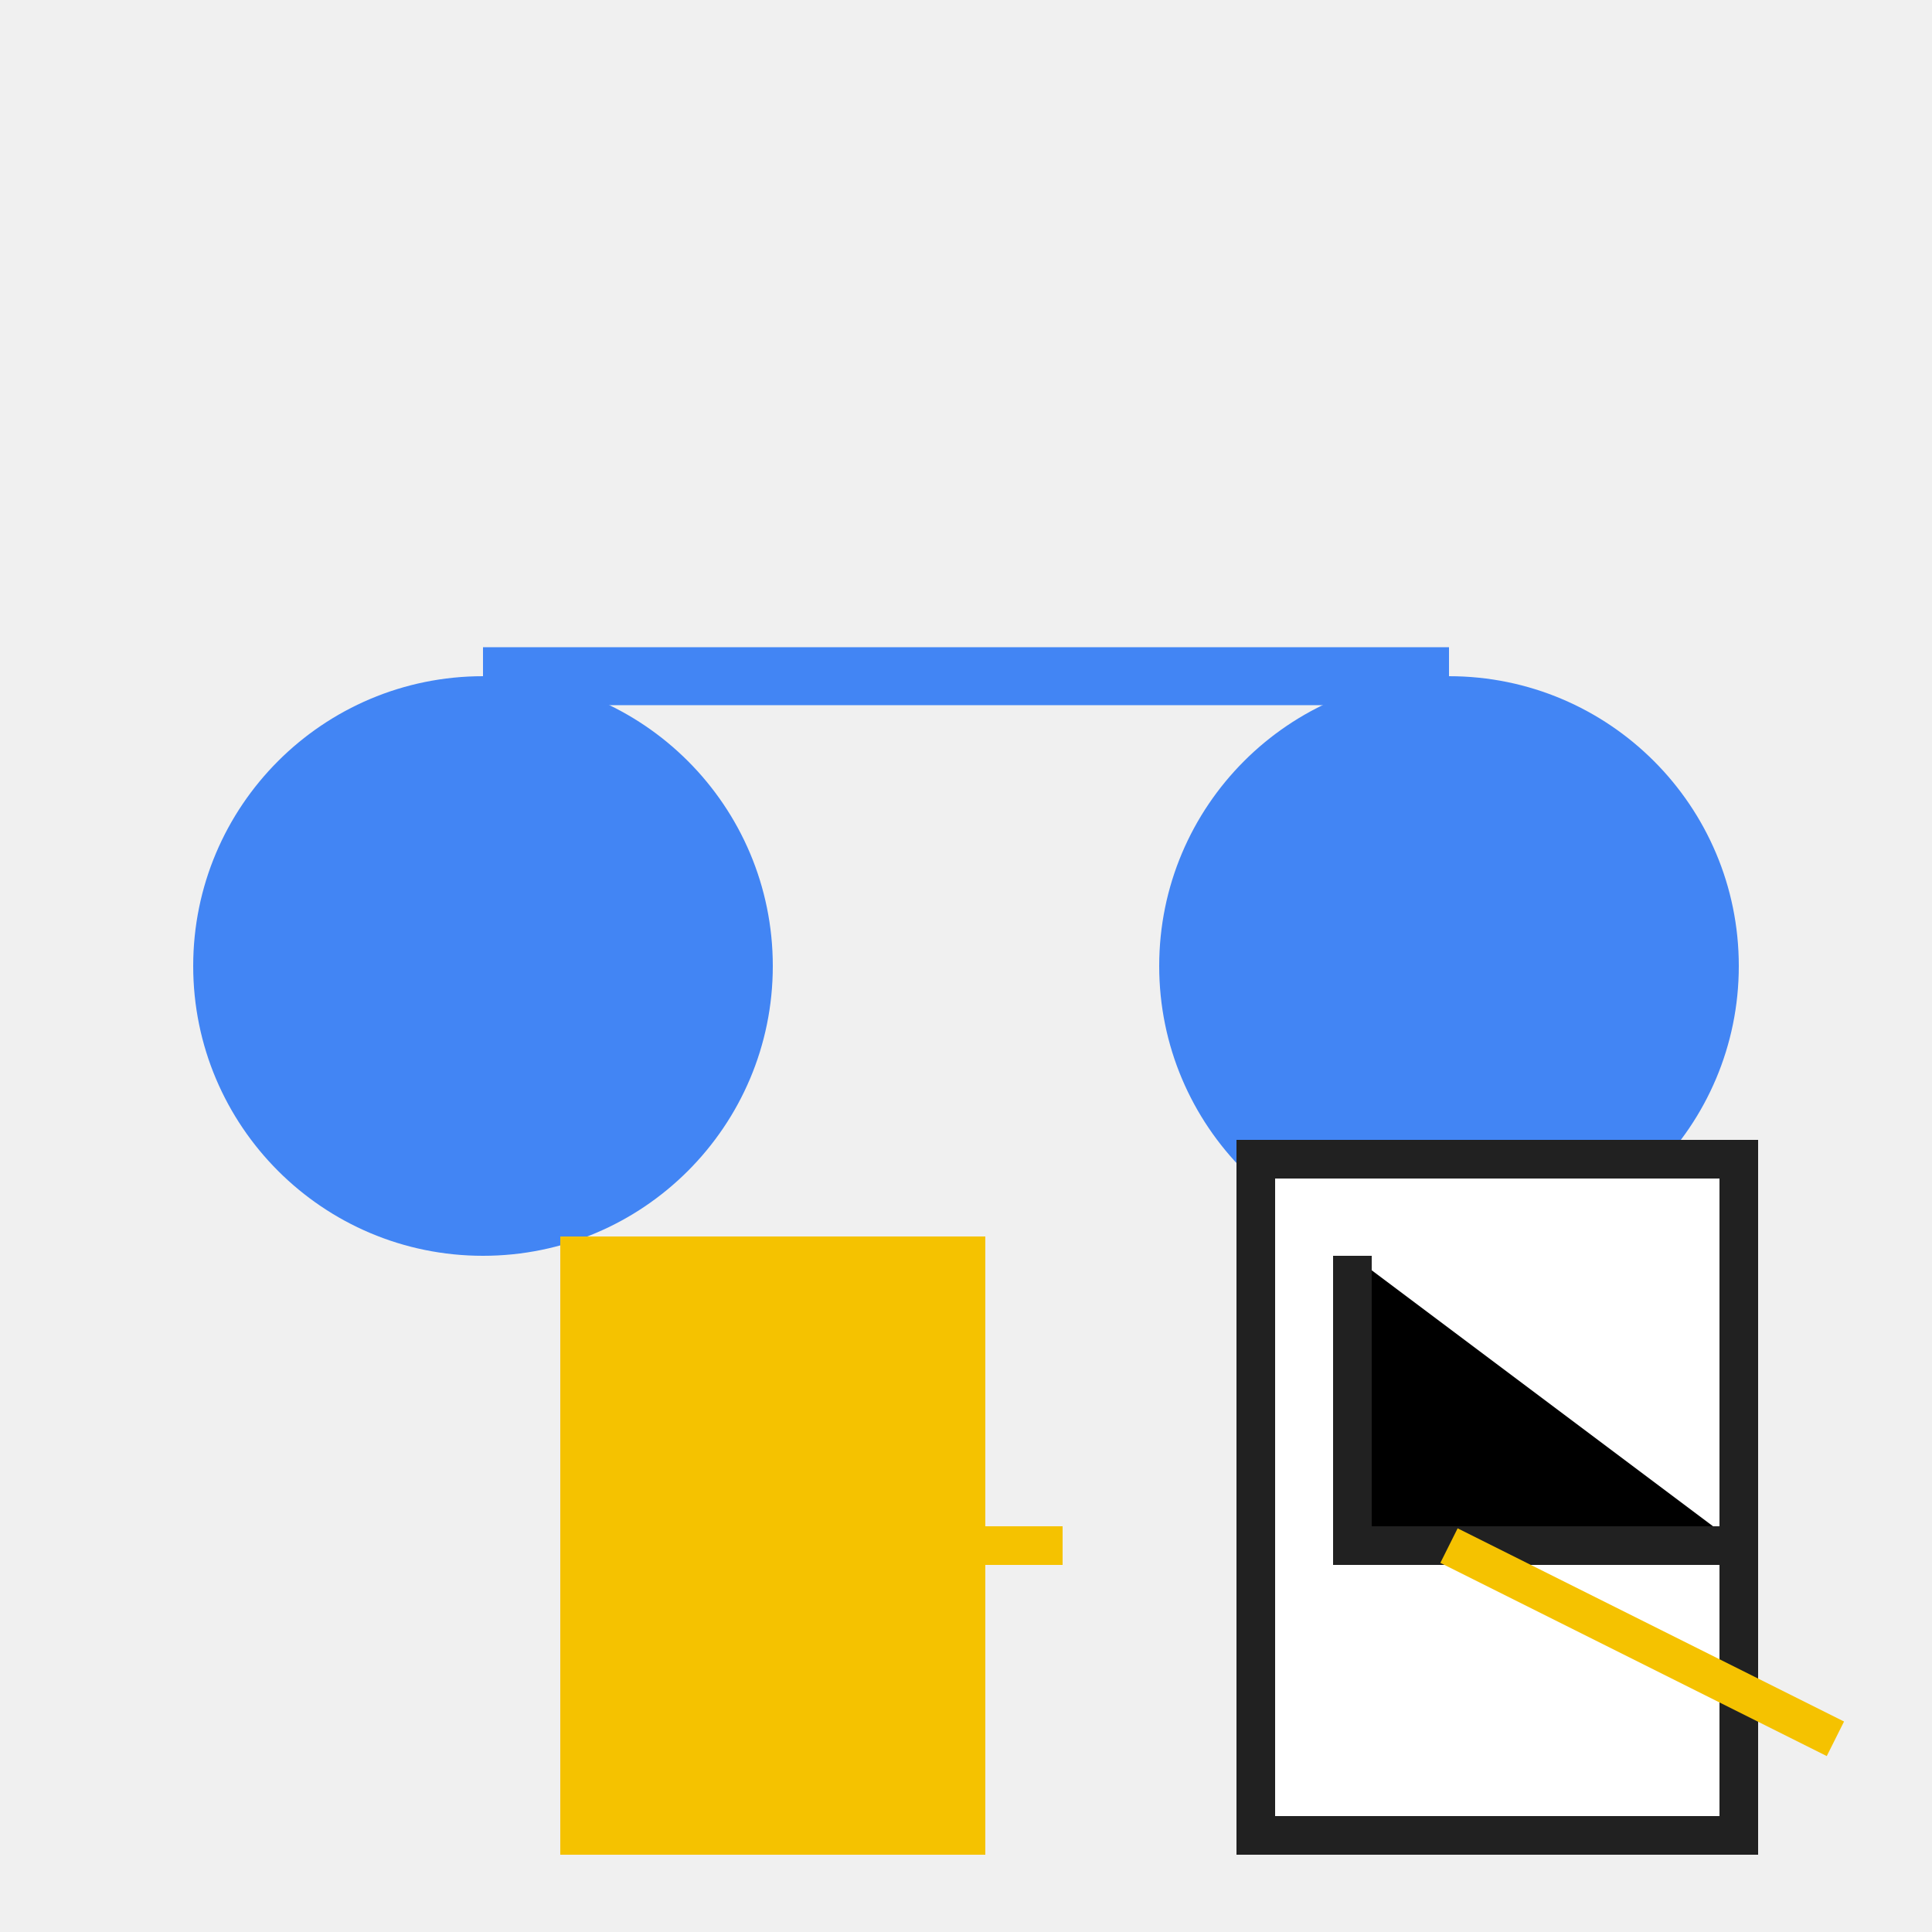
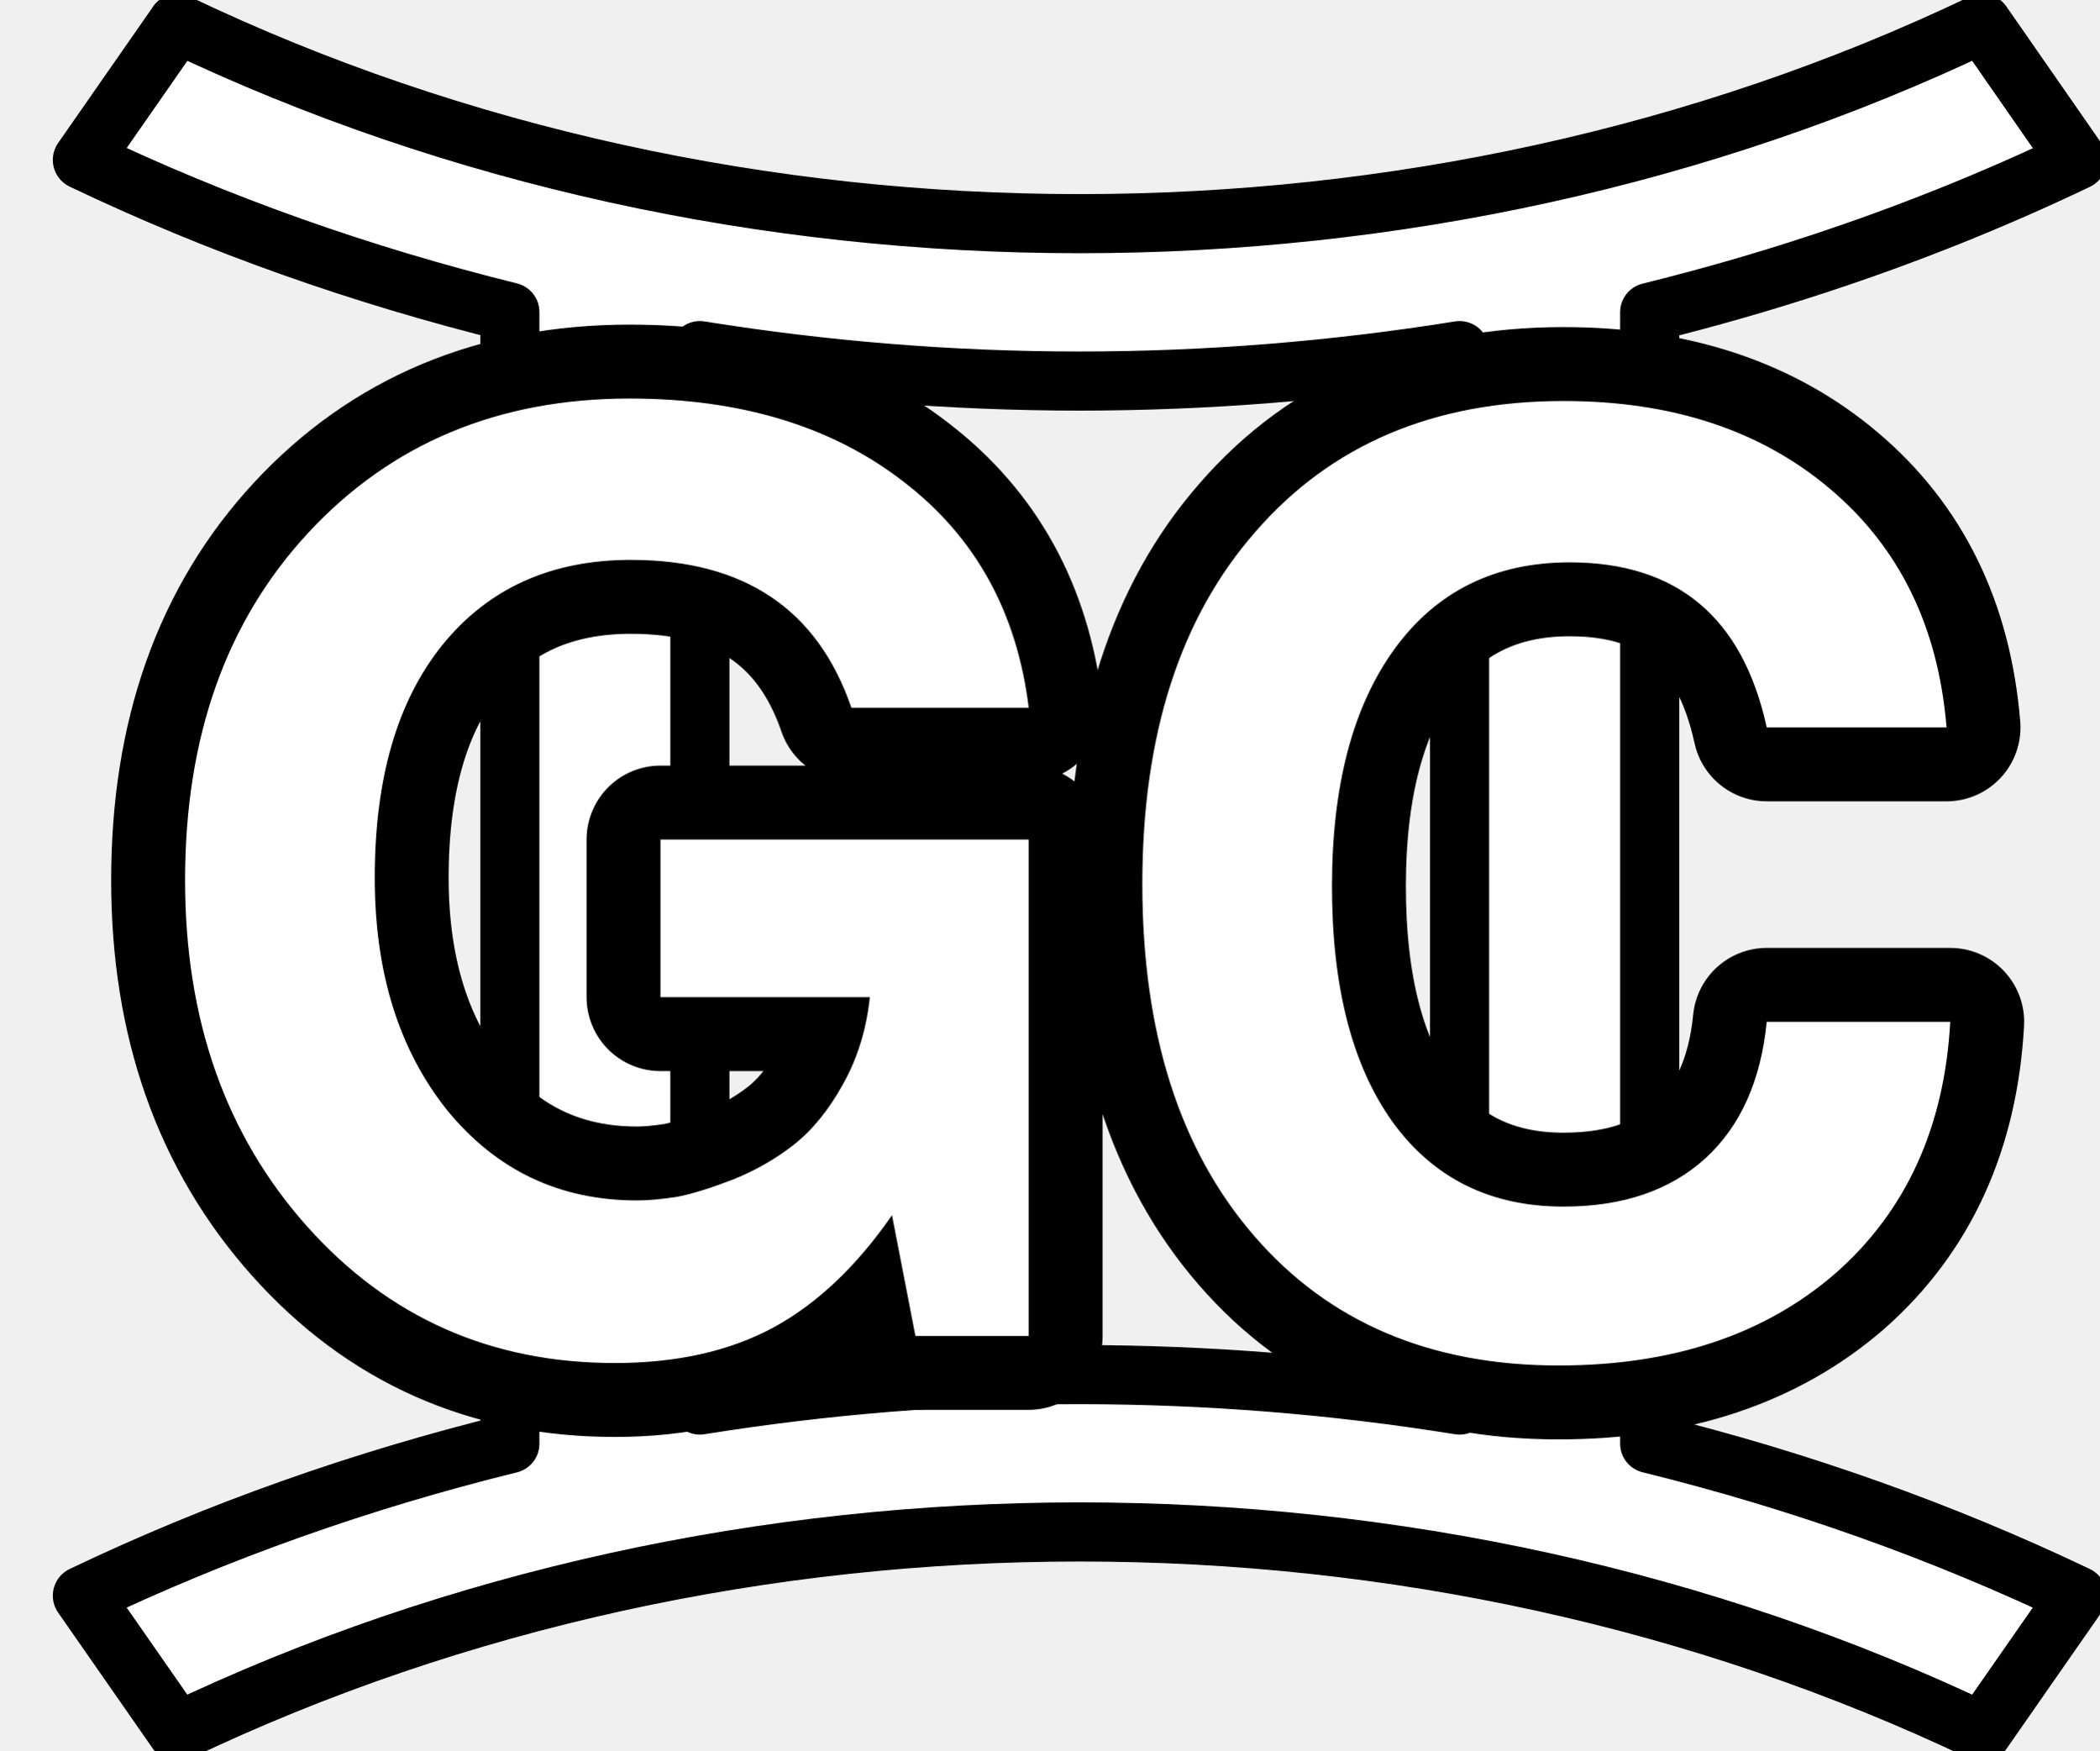
- <svg xmlns="http://www.w3.org/2000/svg" viewBox="0 0 100 100">
-   <circle cx="25" cy="50" r="15" fill="#4285F4" />
-   <circle cx="75" cy="50" r="15" fill="#4285F4" />
-   <path d="M25 35 L 75 35" stroke="#4285F4" stroke-width="3" />
-   <rect x="30" y="65" width="20" height="30" fill="#F5C200" stroke="#F5C200" stroke-width="2" />
-   <path d="M35 80 L 55 80 M 40 70 L 50 70" stroke="#F5C200" stroke-width="2" />
-   <rect x="65" y="60" width="25" height="35" fill="#FFF" stroke="#212121" stroke-width="2" />
-   <path d="M70 65 L 70 80 L 90 80" stroke="#212121" stroke-width="2" />
-   <path d="M75 80 L 85 85 L 95 90" stroke="#F5C200" stroke-width="2" fill="none" />
+ <svg xmlns="http://www.w3.org/2000/svg" width="35.508" height="29.61" viewBox="0 0 26.631 22.207" version="1.1" id="svg1">
+   <defs id="defs1" />
+   <path style="color:#000000;display:inline;fill:#ffffff;fill-opacity:1;stroke:#000000;stroke-width:0.75;stroke-linecap:round;stroke-linejoin:round;stroke-miterlimit:4;stroke-dasharray:none;stroke-opacity:1;paint-order:markers fill stroke" d="M 2.249,0.299 1.045,2.028 C 2.762,2.849 4.584,3.492 6.468,3.958 V 18.312 c -1.883,0.464 -3.706,1.107 -5.423,1.928 l 1.204,1.729 c 7.085,-3.383 15.813,-3.383 22.898,0 l 1.204,-1.729 C 24.641,19.424 22.821,18.777 20.929,18.311 V 3.961 c 0.722,-0.178 1.434,-0.382 2.136,-0.613 1.129,-0.371 2.228,-0.811 3.287,-1.317 L 25.147,0.297 c -7.084,3.386 -15.814,3.386 -22.898,0 z M 8.879,4.447 c 1.582,0.254 3.196,0.386 4.819,0.386 1.623,0 3.237,-0.132 4.819,-0.386 V 17.822 c -1.588,-0.256 -3.201,-0.385 -4.819,-0.386 -1.623,0 -3.237,0.132 -4.819,0.386 z" id="path1" />
+   <text xml:space="preserve" style="font-style:normal;font-variant:normal;font-weight:600;font-stretch:normal;font-size:12px;font-family:FreeSans;-inkscape-font-specification:'FreeSans, Semi-Bold';font-variant-ligatures:normal;font-variant-caps:normal;font-variant-numeric:normal;font-variant-east-asian:normal;fill:#ffffff;stroke:#000000;stroke-width:1.875;stroke-linecap:round;stroke-linejoin:round;stroke-dasharray:none;paint-order:markers stroke fill" x="1.708" y="16.945" id="text2">
+     <tspan id="tspan2" style="font-style:normal;font-variant:normal;font-weight:600;font-stretch:normal;font-size:16px;font-family:FreeSans;-inkscape-font-specification:'FreeSans, Semi-Bold';font-variant-ligatures:normal;font-variant-caps:normal;font-variant-numeric:normal;font-variant-east-asian:normal;stroke-width:1.875;stroke-linecap:round;stroke-linejoin:round;stroke-dasharray:none" x="1.708" y="16.945">GC</tspan>
+   </text>
</svg>
